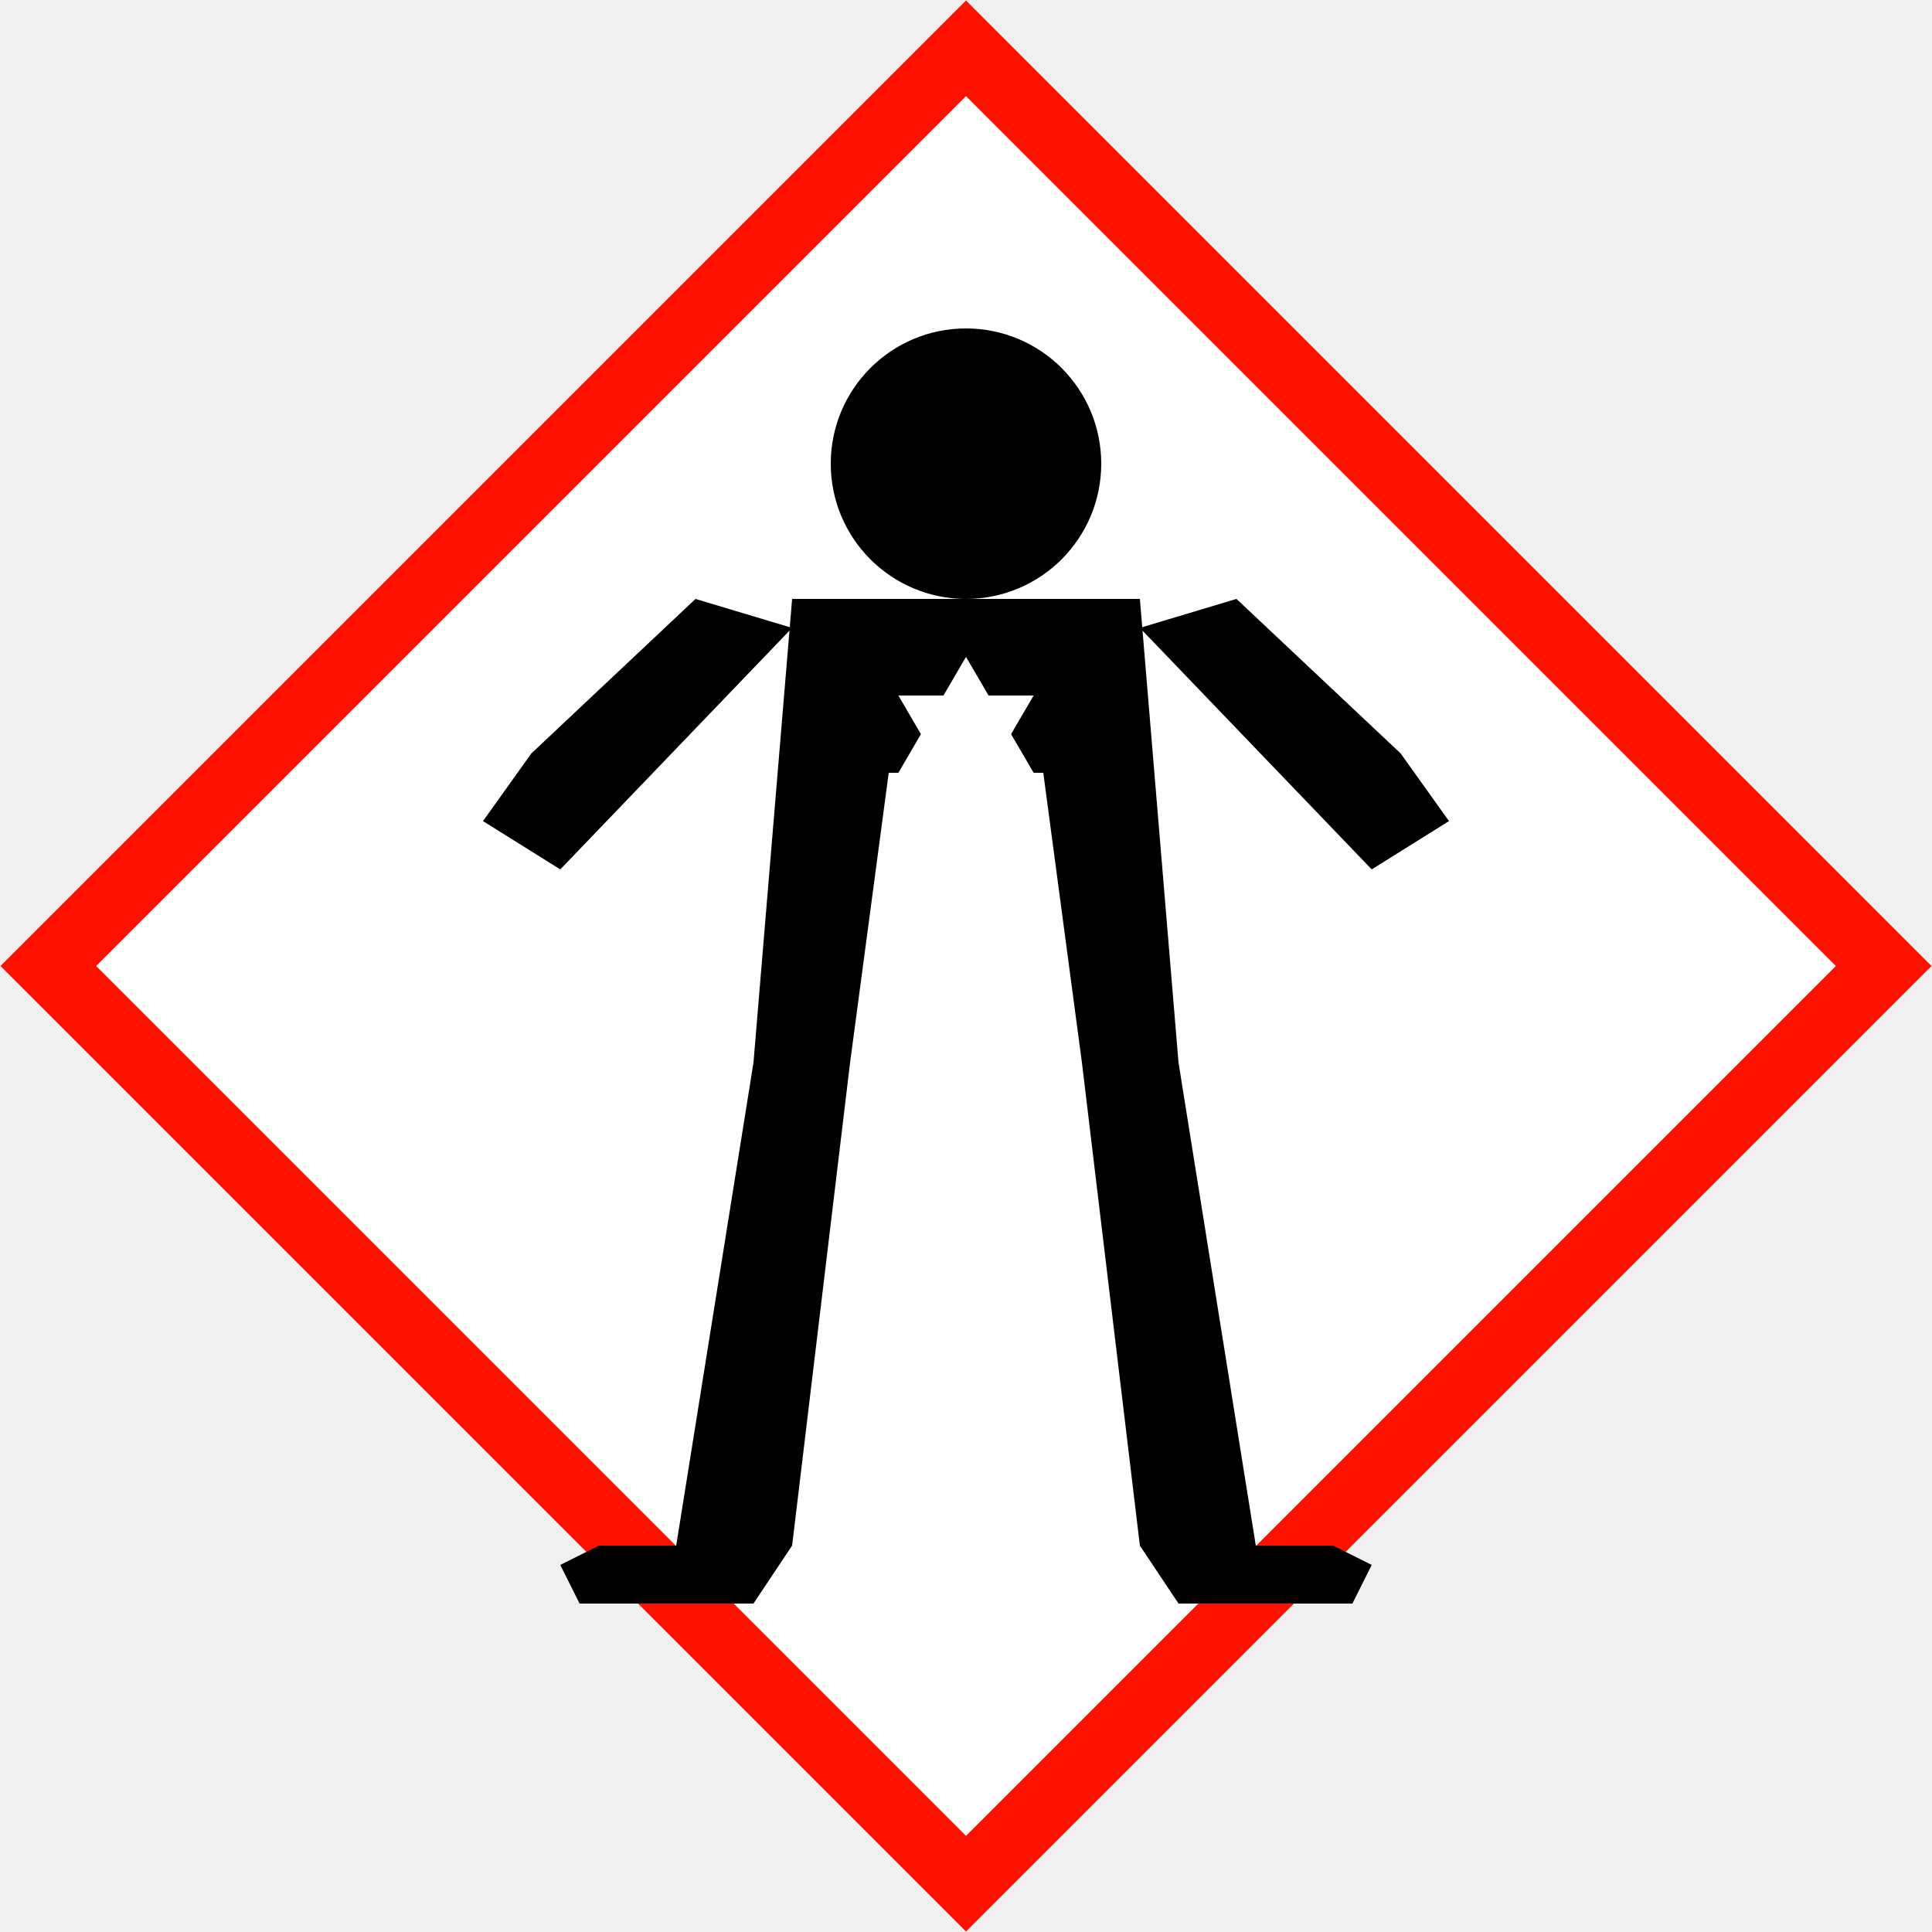
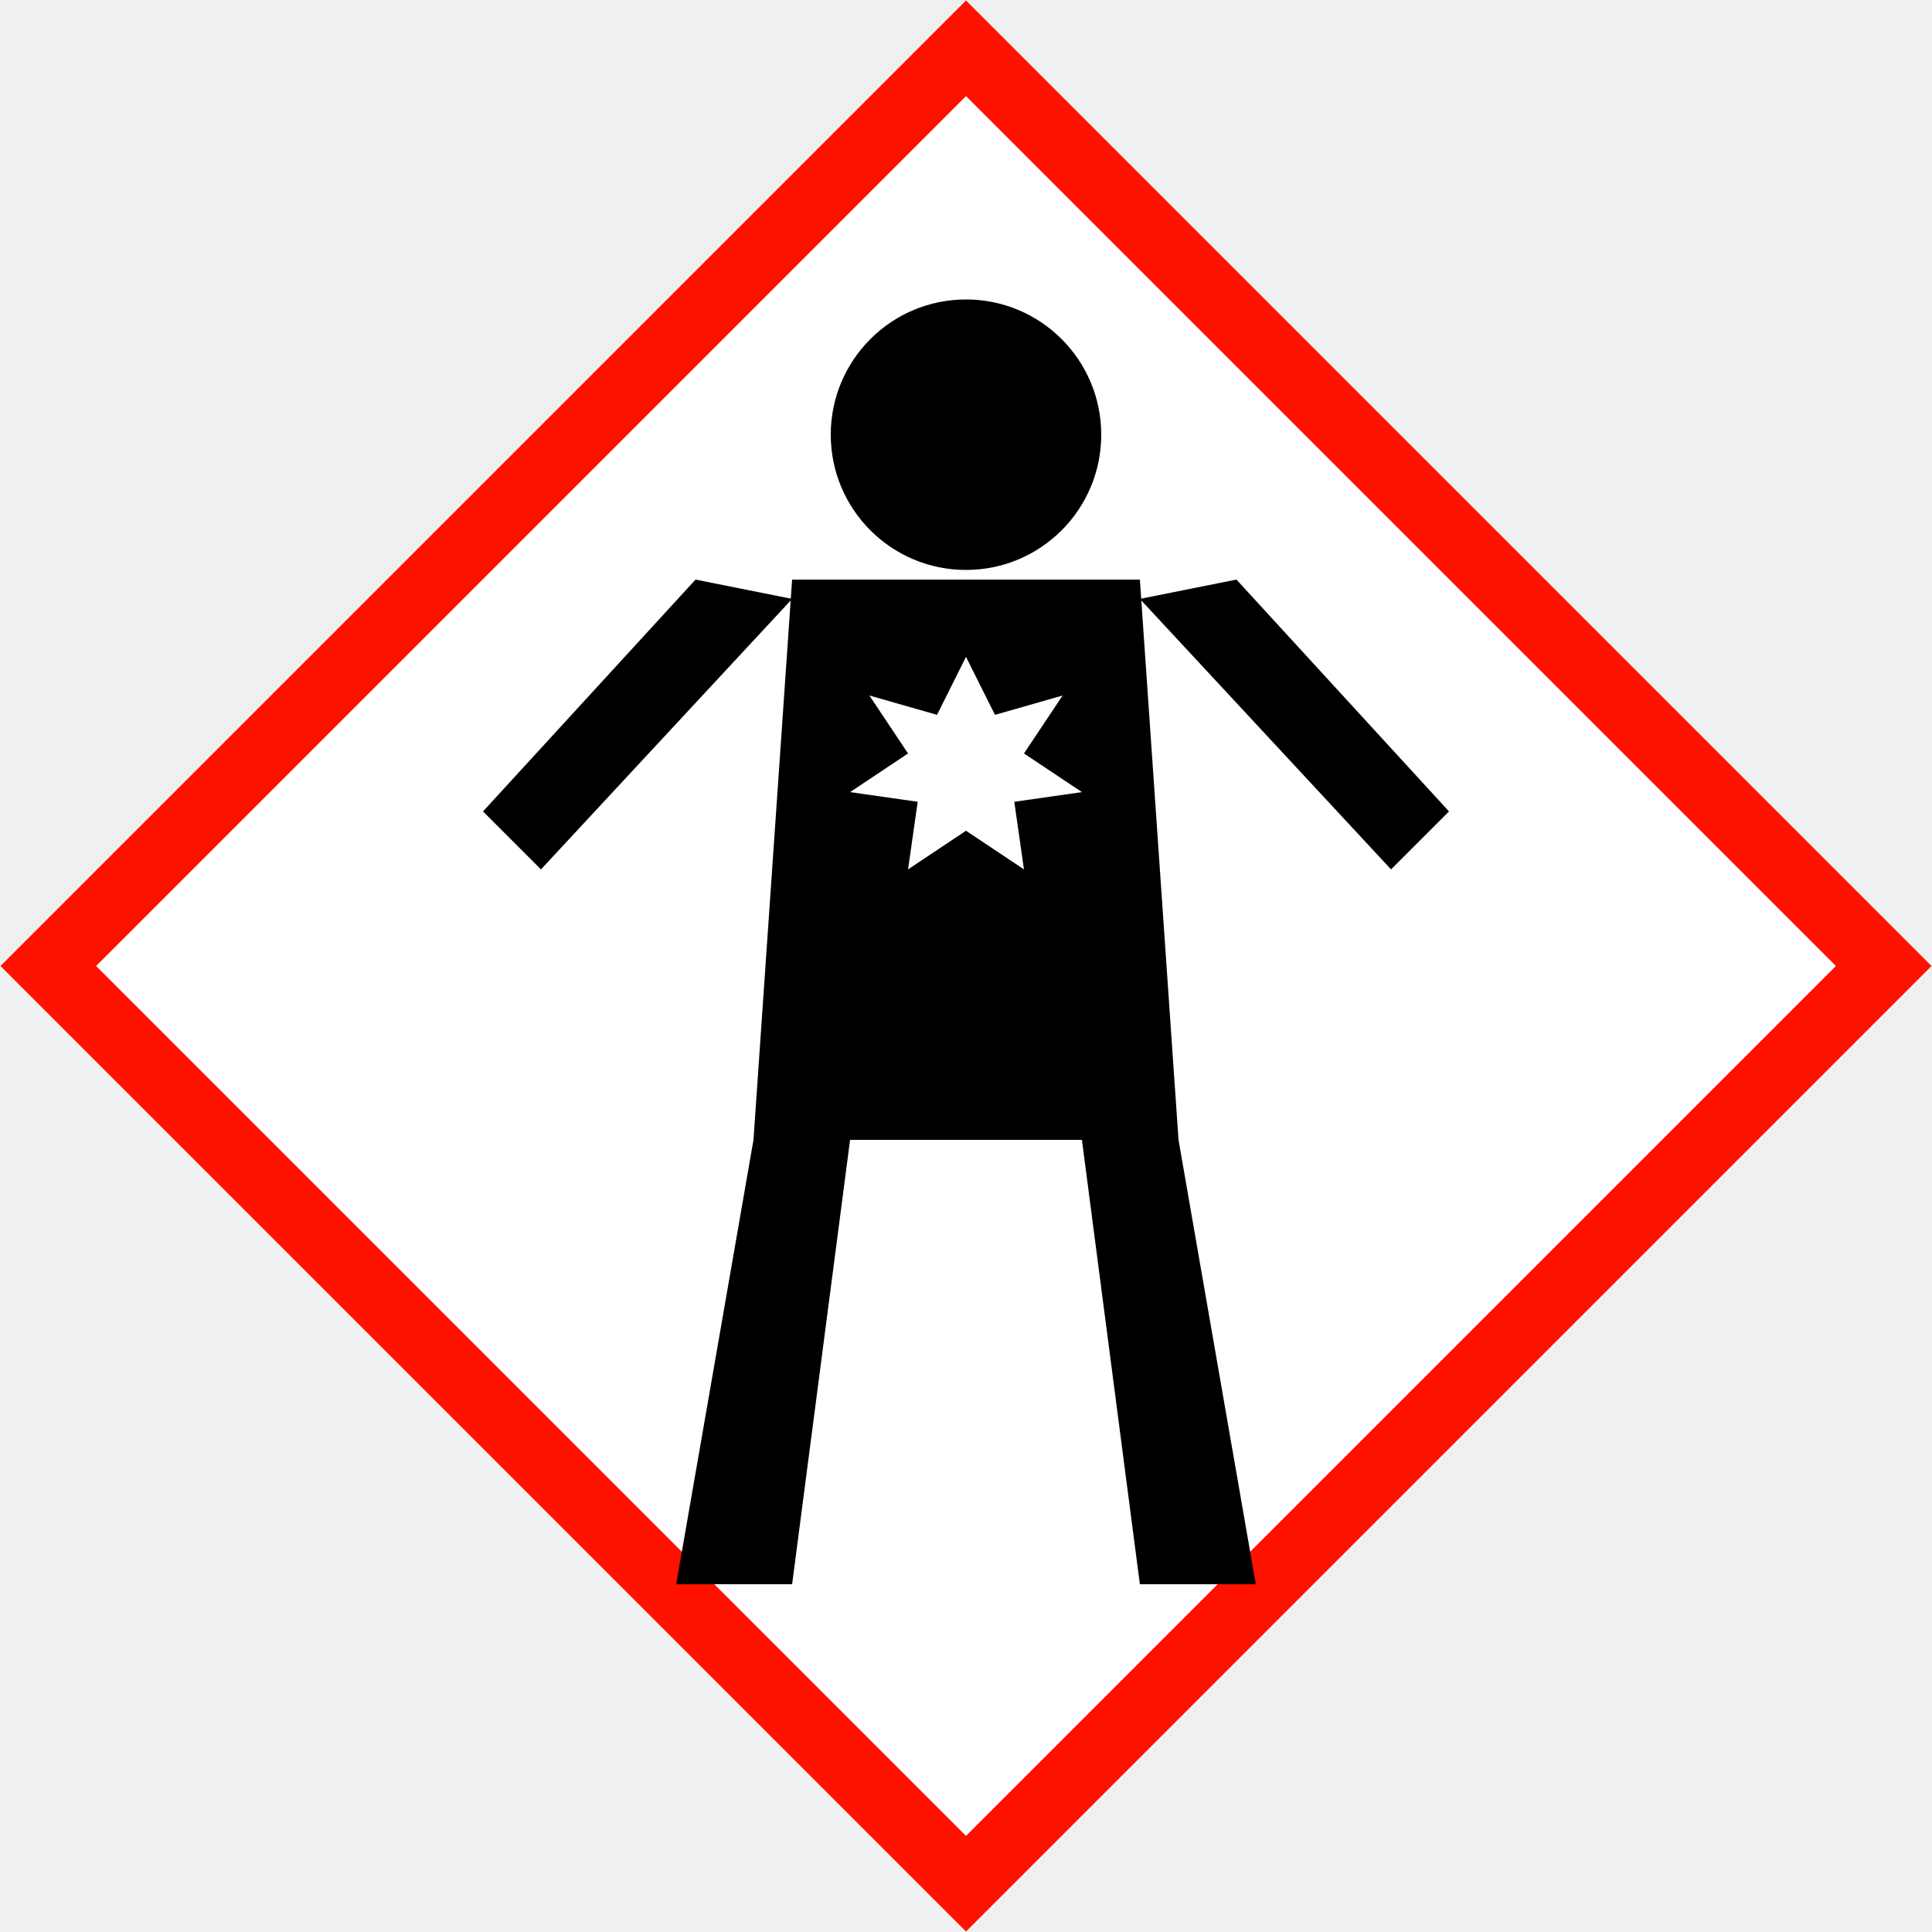
<svg xmlns="http://www.w3.org/2000/svg" viewBox="0 0 200 200" width="200" height="200">
  <polygon points="100,5 195,100 100,195 5,100" fill="white" stroke="#FF1100" stroke-width="7" />
  <g fill="#000000">
-     <circle cx="100" cy="48" r="14" />
-     <path d="       M 82,62       L 118,62       L 122,110       L 112,110       L 108,80       L 92,80       L 88,110       L 78,110       Z     " />
-     <path d="M 82,65 L 58,90 L 50,85 L 55,78 L 72,62 Z" />
-     <path d="M 118,65 L 142,90 L 150,85 L 145,78 L 128,62 Z" />
-     <path d="M 78,110 L 70,160 L 62,160 L 58,162 L 60,166 L 78,166 L 82,160 L 88,110 Z" />
-     <path d="M 122,110 L 130,160 L 138,160 L 142,162 L 140,166 L 122,166 L 118,160 L 112,110 Z" />
-     <polygon points="100,68 93,80 107,80" fill="white" />
-     <polygon points="100,84 93,72 107,72" fill="white" />
+     <circle cx="100" cy="45" r="14" />
+     <path d="M 82,60 L 118,60 L 122,118 L 78,118 Z" />
+     <path d="M 82,62 L 56,90 L 50,84 L 72,60 Z" />
+     <path d="M 118,62 L 144,90 L 150,84 L 128,60 Z" />
+     <path d="M 78,118 L 70,164 L 82,164 L 88,118 Z" />
+     <path d="M 122,118 L 130,164 L 118,164 L 112,118 Z" />
  </g>
+   <path fill="white" d="     M 100,68     L 103,74 L 110,72 L 106,78     L 112,82 L 105,83 L 106,90     L 100,86 L 94,90 L 95,83     L 88,82 L 94,78 L 90,72     L 97,74 Z   " />
</svg>
